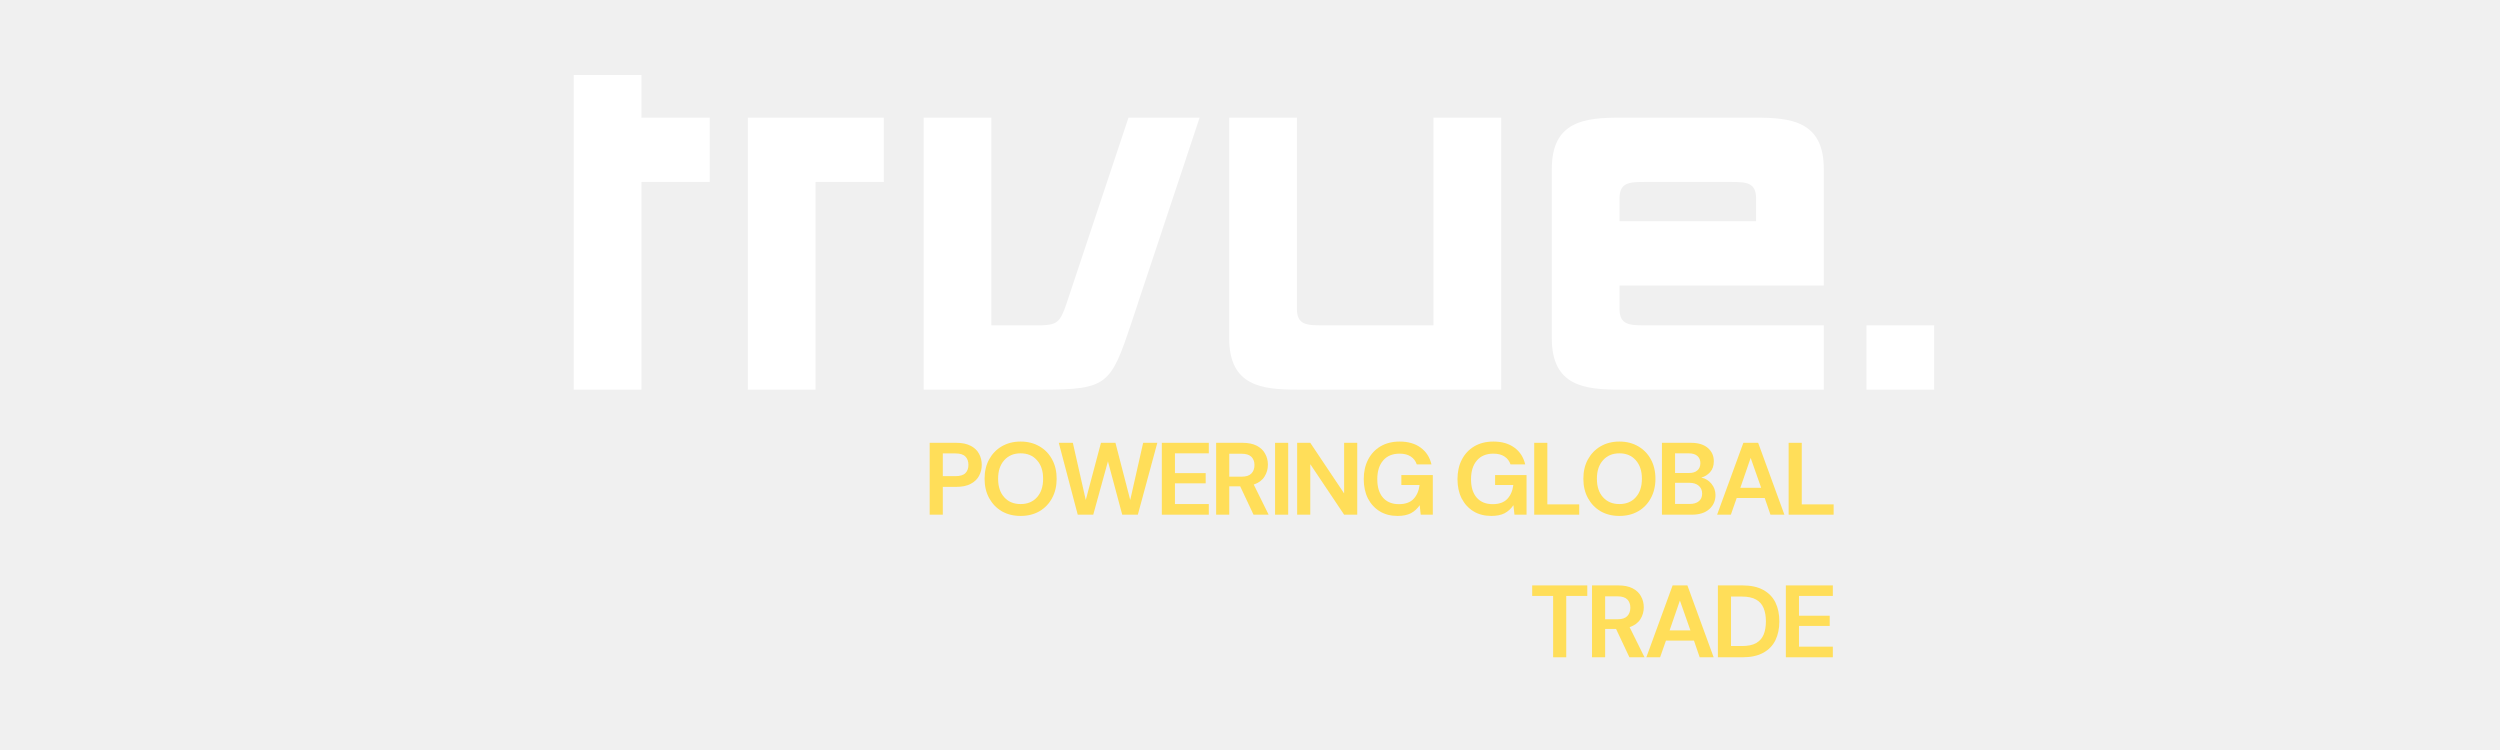
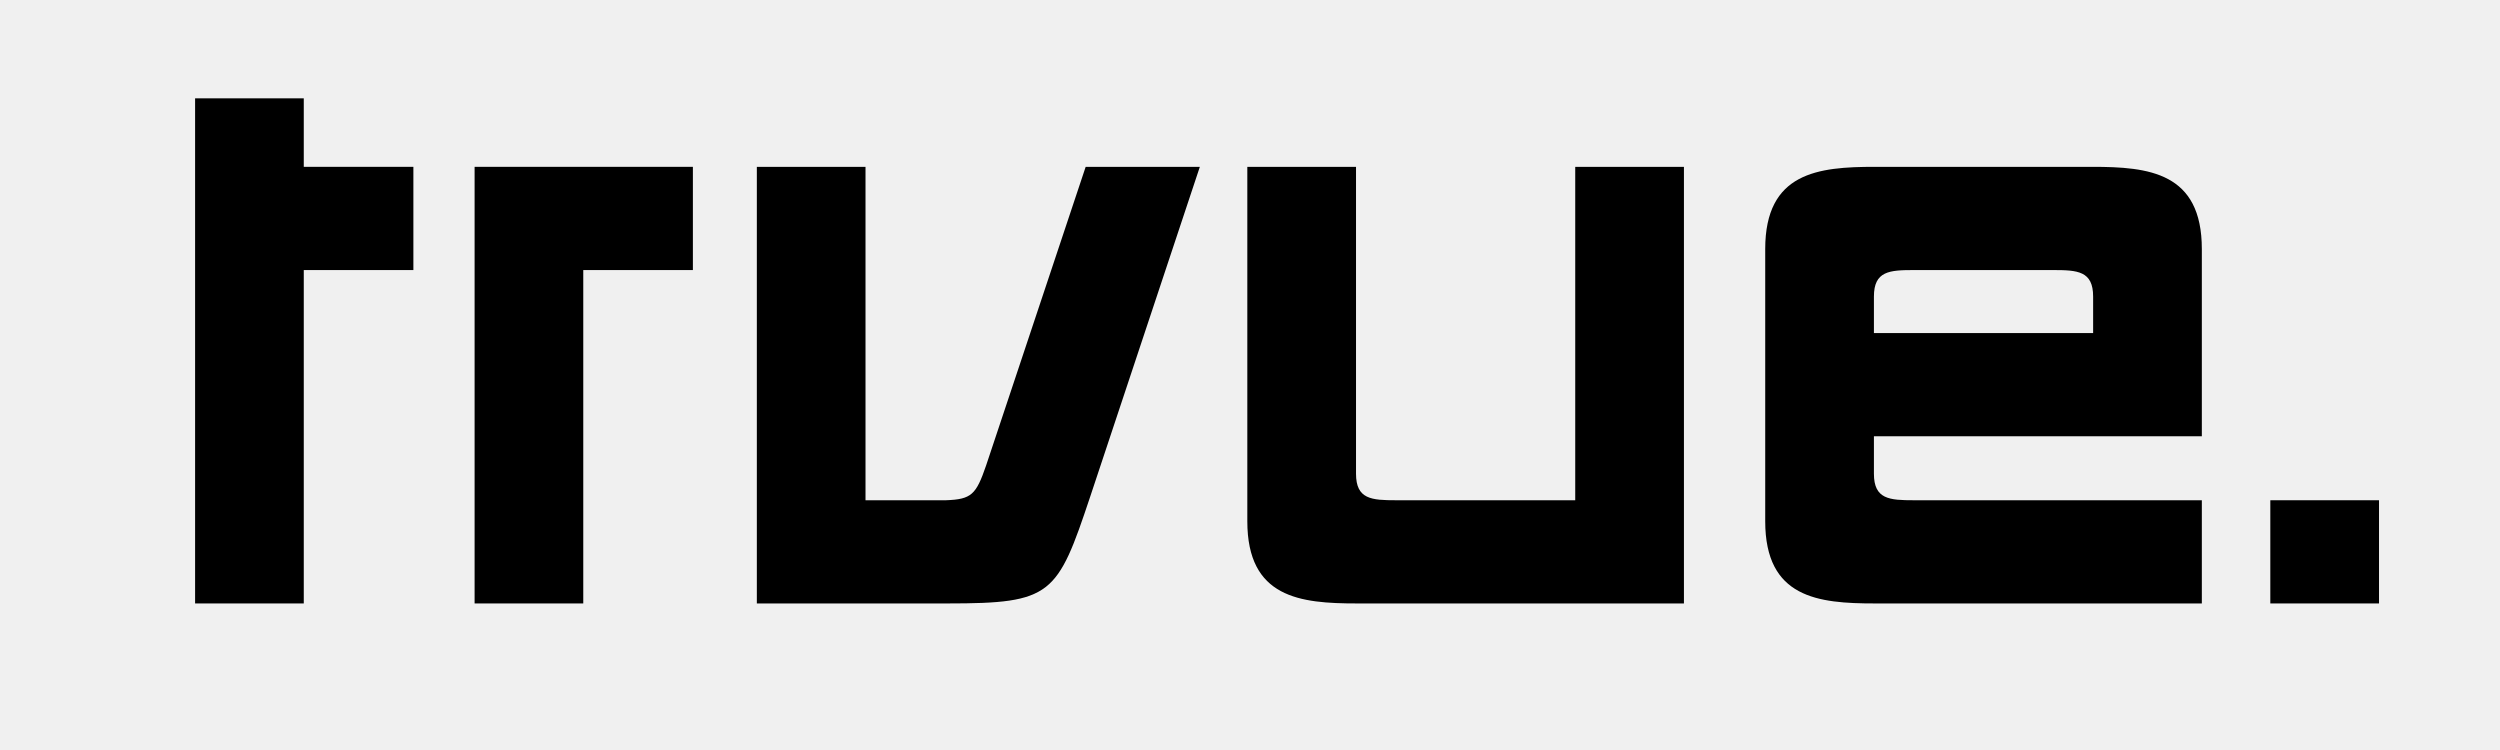
<svg xmlns="http://www.w3.org/2000/svg" width="500" zoomAndPan="magnify" viewBox="0 0 375 112.5" height="150" preserveAspectRatio="xMidYMid meet" version="1.2">
  <defs>
-     <clipPath id="eead827328">
-       <rect x="0" width="213" y="0" height="83" />
+     <clipPath id="8175f8f149">
+       <path d="M 21 0 L 363 0 L 363 112.004 L 21 112.004 Z M 21 0 " />
    </clipPath>
-     <clipPath id="214b600fc7">
-       <rect x="0" width="140" y="0" height="43" />
+     <clipPath id="9070e3eb67">
+       <rect x="0" width="342" y="0" height="113" />
    </clipPath>
  </defs>
-   <g id="1eb0774bed">
-     <g transform="matrix(1,0,0,1,81,0)">
-       <g clip-path="url(#eead827328)">
-         <g style="fill:#ffffff;fill-opacity:1;">
-           <g transform="translate(1.047065, 58.44532)">
-             <path style="stroke:none" d="M 24.41 -31.152 L 24.41 -40.797 L 14.168 -40.797 L 14.168 -47.199 L 4.012 -47.199 L 4.012 0 L 14.168 0 L 14.168 -31.152 Z M 24.41 -31.152 " />
+   <g id="7fced8fb24">
+     <g clip-rule="nonzero" clip-path="url(#8175f8f149)">
+       <g transform="matrix(1,0,0,1,21,0)">
+         <g clip-path="url(#9070e3eb67)">
+           <g style="fill:#000000;fill-opacity:1;">
+             <g transform="translate(1.823642, 90.51722)">
+               <path style="stroke:none" d="M 39.184 -50.008 L 39.184 -65.492 L 22.742 -65.492 L 22.742 -75.766 L 6.441 -75.766 L 6.441 0 L 22.742 0 L 22.742 -50.008 Z M 39.184 -50.008 " />
+             </g>
          </g>
-         </g>
-         <g style="fill:#ffffff;fill-opacity:1;">
-           <g transform="translate(27.16346, 58.44532)">
-             <path style="stroke:none" d="M 24.41 -31.152 L 24.41 -40.797 L 4.012 -40.797 L 4.012 0 L 14.168 0 L 14.168 -31.152 Z M 24.41 -31.152 " />
+           <g style="fill:#000000;fill-opacity:1;">
+             <g transform="translate(43.74866, 90.51722)">
+               <path style="stroke:none" d="M 39.184 -50.008 L 39.184 -65.492 L 6.441 -65.492 L 6.441 0 L 22.742 0 L 22.742 -50.008 Z M 39.184 -50.008 " />
+             </g>
          </g>
-         </g>
-         <g style="fill:#ffffff;fill-opacity:1;">
-           <g transform="translate(53.53589, 58.44532)">
-             <path style="stroke:none" d="M 45.406 -40.797 L 34.738 -40.797 L 25.434 -12.887 C 24.496 -10.156 24.07 -9.73 21.68 -9.645 L 14.168 -9.645 L 14.168 -40.797 L 4.012 -40.797 L 4.012 0 L 21.848 0 C 31.578 0 32.09 -0.77 35.164 -9.984 Z M 45.406 -40.797 " />
+           <g style="fill:#000000;fill-opacity:1;">
+             <g transform="translate(86.08469, 90.51722)">
+               <path style="stroke:none" d="M 72.891 -65.492 L 55.766 -65.492 L 40.828 -20.688 C 39.324 -16.305 38.637 -15.621 34.801 -15.48 L 22.742 -15.48 L 22.742 -65.492 L 6.441 -65.492 L 6.441 0 L 35.074 0 C 50.695 0 51.516 -1.234 56.449 -16.031 Z M 72.891 -65.492 " />
+             </g>
          </g>
-         </g>
-         <g style="fill:#ffffff;fill-opacity:1;">
-           <g transform="translate(99.79435, 58.44532)">
-             <path style="stroke:none" d="M 13.742 -40.797 L 3.586 -40.797 L 3.586 -7.68 C 3.586 -0.512 8.535 0 13.828 0 L 44.383 0 L 44.383 -40.797 L 34.227 -40.797 L 34.227 -9.645 L 17.496 -9.645 C 15.191 -9.645 13.742 -9.73 13.742 -12.121 Z M 13.742 -40.797 " />
+           <g style="fill:#000000;fill-opacity:1;">
+             <g transform="translate(160.344, 90.51722)">
+               <path style="stroke:none" d="M 22.059 -65.492 L 5.754 -65.492 L 5.754 -12.332 C 5.754 -0.82 13.699 0 22.195 0 L 71.246 0 L 71.246 -65.492 L 54.941 -65.492 L 54.941 -15.48 L 28.086 -15.48 C 24.387 -15.48 22.059 -15.621 22.059 -19.457 Z M 22.059 -65.492 " />
+             </g>
          </g>
-         </g>
-         <g style="fill:#ffffff;fill-opacity:1;">
-           <g transform="translate(148.1865, 58.44532)">
-             <path style="stroke:none" d="M 3.586 -7.68 C 3.586 -0.512 8.535 0 13.828 0 L 44.383 0 L 44.383 -9.645 L 17.496 -9.645 C 15.191 -9.645 13.742 -9.73 13.742 -12.121 L 13.742 -15.617 L 44.383 -15.617 L 44.383 -33.117 C 44.383 -40.285 39.43 -40.797 34.141 -40.797 L 13.828 -40.797 C 8.535 -40.797 3.586 -40.285 3.586 -33.117 Z M 13.742 -28.676 C 13.742 -31.066 15.191 -31.152 17.496 -31.152 L 30.469 -31.152 C 32.773 -31.152 34.227 -31.066 34.227 -28.676 L 34.227 -25.262 L 13.742 -25.262 Z M 13.742 -28.676 " />
+           <g style="fill:#000000;fill-opacity:1;">
+             <g transform="translate(238.0286, 90.51722)">
+               <path style="stroke:none" d="M 5.754 -12.332 C 5.754 -0.82 13.699 0 22.195 0 L 71.246 0 L 71.246 -15.48 L 28.086 -15.48 C 24.387 -15.48 22.059 -15.621 22.059 -19.457 L 22.059 -25.074 L 71.246 -25.074 L 71.246 -53.16 C 71.246 -64.668 63.301 -65.492 54.805 -65.492 L 22.195 -65.492 C 13.699 -65.492 5.754 -64.668 5.754 -53.16 Z M 22.059 -46.035 C 22.059 -49.871 24.387 -50.008 28.086 -50.008 L 48.914 -50.008 C 52.613 -50.008 54.941 -49.871 54.941 -46.035 L 54.941 -40.555 L 22.059 -40.555 Z M 22.059 -46.035 " />
+             </g>
          </g>
-         </g>
-         <g style="fill:#ffffff;fill-opacity:1;">
-           <g transform="translate(196.1519, 58.44532)">
-             <path style="stroke:none" d="M 12.973 0 L 12.973 -9.645 L 2.816 -9.645 L 2.816 0 Z M 12.973 0 " />
-           </g>
-         </g>
-       </g>
-     </g>
-     <g transform="matrix(1,0,0,1,138,61)">
-       <g clip-path="url(#214b600fc7)">
-         <g style="fill:#ffde59;fill-opacity:1;">
-           <g transform="translate(0.404822, 16.20213)">
-             <path style="stroke:none" d="M 1.047 0 L 1.047 -10.781 L 5.031 -10.781 C 5.895 -10.781 6.609 -10.633 7.172 -10.344 C 7.742 -10.062 8.164 -9.664 8.438 -9.156 C 8.719 -8.656 8.859 -8.094 8.859 -7.469 C 8.859 -6.875 8.723 -6.328 8.453 -5.828 C 8.191 -5.328 7.773 -4.926 7.203 -4.625 C 6.641 -4.32 5.914 -4.172 5.031 -4.172 L 3.016 -4.172 L 3.016 0 Z M 3.016 -5.781 L 4.922 -5.781 C 5.609 -5.781 6.102 -5.93 6.406 -6.234 C 6.707 -6.535 6.859 -6.945 6.859 -7.469 C 6.859 -8 6.707 -8.414 6.406 -8.719 C 6.102 -9.031 5.609 -9.188 4.922 -9.188 L 3.016 -9.188 Z M 3.016 -5.781 " />
-           </g>
-         </g>
-         <g style="fill:#ffde59;fill-opacity:1;">
-           <g transform="translate(8.998543, 16.20213)">
-             <path style="stroke:none" d="M 6.094 0.188 C 5.02 0.188 4.078 -0.047 3.266 -0.516 C 2.461 -0.992 1.832 -1.648 1.375 -2.484 C 0.914 -3.328 0.688 -4.297 0.688 -5.391 C 0.688 -6.492 0.914 -7.461 1.375 -8.297 C 1.832 -9.129 2.461 -9.781 3.266 -10.25 C 4.078 -10.727 5.02 -10.969 6.094 -10.969 C 7.164 -10.969 8.109 -10.727 8.922 -10.25 C 9.734 -9.781 10.363 -9.129 10.812 -8.297 C 11.27 -7.461 11.5 -6.492 11.5 -5.391 C 11.5 -4.297 11.27 -3.328 10.812 -2.484 C 10.363 -1.648 9.734 -0.992 8.922 -0.516 C 8.109 -0.047 7.164 0.188 6.094 0.188 Z M 6.094 -1.594 C 7.125 -1.594 7.941 -1.93 8.547 -2.609 C 9.16 -3.285 9.469 -4.211 9.469 -5.391 C 9.469 -6.566 9.16 -7.492 8.547 -8.172 C 7.941 -8.859 7.125 -9.203 6.094 -9.203 C 5.07 -9.203 4.254 -8.859 3.641 -8.172 C 3.023 -7.492 2.719 -6.566 2.719 -5.391 C 2.719 -4.211 3.023 -3.285 3.641 -2.609 C 4.254 -1.93 5.07 -1.594 6.094 -1.594 Z M 6.094 -1.594 " />
-           </g>
-         </g>
-         <g style="fill:#ffde59;fill-opacity:1;">
-           <g transform="translate(20.42603, 16.20213)">
-             <path style="stroke:none" d="M 3.234 0 L 0.391 -10.781 L 2.5 -10.781 L 4.438 -2.203 L 6.719 -10.781 L 8.891 -10.781 L 11.109 -2.203 L 13.047 -10.781 L 15.172 -10.781 L 12.25 0 L 9.906 0 L 7.766 -8 L 5.562 0 Z M 3.234 0 " />
-           </g>
-         </g>
-         <g style="fill:#ffde59;fill-opacity:1;">
-           <g transform="translate(35.22632, 16.20213)">
-             <path style="stroke:none" d="M 1.047 0 L 1.047 -10.781 L 8.094 -10.781 L 8.094 -9.203 L 3.016 -9.203 L 3.016 -6.234 L 7.625 -6.234 L 7.625 -4.703 L 3.016 -4.703 L 3.016 -1.594 L 8.094 -1.594 L 8.094 0 Z M 1.047 0 " />
-           </g>
-         </g>
-         <g style="fill:#ffde59;fill-opacity:1;">
-           <g transform="translate(43.37341, 16.20213)">
-             <path style="stroke:none" d="M 1.047 0 L 1.047 -10.781 L 5 -10.781 C 5.863 -10.781 6.578 -10.633 7.141 -10.344 C 7.703 -10.051 8.117 -9.656 8.391 -9.156 C 8.672 -8.656 8.812 -8.102 8.812 -7.5 C 8.812 -6.844 8.641 -6.242 8.297 -5.703 C 7.953 -5.16 7.414 -4.766 6.688 -4.516 L 8.922 0 L 6.656 0 L 4.656 -4.25 L 3.016 -4.25 L 3.016 0 Z M 3.016 -5.703 L 4.891 -5.703 C 5.547 -5.703 6.023 -5.859 6.328 -6.172 C 6.641 -6.492 6.797 -6.914 6.797 -7.438 C 6.797 -7.957 6.645 -8.367 6.344 -8.672 C 6.039 -8.984 5.551 -9.141 4.875 -9.141 L 3.016 -9.141 Z M 3.016 -5.703 " />
-           </g>
-         </g>
-         <g style="fill:#ffde59;fill-opacity:1;">
-           <g transform="translate(52.21354, 16.20213)">
-             <path style="stroke:none" d="M 1.047 0 L 1.047 -10.781 L 3.016 -10.781 L 3.016 0 Z M 1.047 0 " />
-           </g>
-         </g>
-         <g style="fill:#ffde59;fill-opacity:1;">
-           <g transform="translate(55.52474, 16.20213)">
-             <path style="stroke:none" d="M 1.047 0 L 1.047 -10.781 L 3.016 -10.781 L 8.094 -3.188 L 8.094 -10.781 L 10.062 -10.781 L 10.062 0 L 8.094 0 L 3.016 -7.578 L 3.016 0 Z M 1.047 0 " />
-           </g>
-         </g>
-         <g style="fill:#ffde59;fill-opacity:1;">
-           <g transform="translate(65.87417, 16.20213)">
-             <path style="stroke:none" d="M 5.766 0.188 C 4.742 0.188 3.852 -0.039 3.094 -0.5 C 2.332 -0.969 1.738 -1.613 1.312 -2.438 C 0.895 -3.27 0.688 -4.234 0.688 -5.328 C 0.688 -6.441 0.906 -7.422 1.344 -8.266 C 1.781 -9.109 2.398 -9.77 3.203 -10.25 C 4.016 -10.727 4.973 -10.969 6.078 -10.969 C 7.348 -10.969 8.395 -10.664 9.219 -10.062 C 10.051 -9.457 10.594 -8.617 10.844 -7.547 L 8.641 -7.547 C 8.473 -8.047 8.176 -8.438 7.75 -8.719 C 7.32 -9.008 6.766 -9.156 6.078 -9.156 C 5.004 -9.156 4.176 -8.812 3.594 -8.125 C 3.008 -7.445 2.719 -6.508 2.719 -5.312 C 2.719 -4.125 3.004 -3.203 3.578 -2.547 C 4.16 -1.898 4.953 -1.578 5.953 -1.578 C 6.922 -1.578 7.656 -1.836 8.156 -2.359 C 8.656 -2.891 8.957 -3.586 9.062 -4.453 L 6.328 -4.453 L 6.328 -5.938 L 11.047 -5.938 L 11.047 0 L 9.234 0 L 9.078 -1.422 C 8.723 -0.898 8.285 -0.5 7.766 -0.219 C 7.242 0.051 6.578 0.188 5.766 0.188 Z M 5.766 0.188 " />
-           </g>
-         </g>
-         <g style="fill:#ffde59;fill-opacity:1;">
-           <g transform="translate(77.02443, 16.20213)">
-             <path style="stroke:none" d="" />
-           </g>
-         </g>
-         <g style="fill:#ffde59;fill-opacity:1;">
-           <g transform="translate(79.93521, 16.20213)">
-             <path style="stroke:none" d="M 5.766 0.188 C 4.742 0.188 3.852 -0.039 3.094 -0.5 C 2.332 -0.969 1.738 -1.613 1.312 -2.438 C 0.895 -3.27 0.688 -4.234 0.688 -5.328 C 0.688 -6.441 0.906 -7.422 1.344 -8.266 C 1.781 -9.109 2.398 -9.77 3.203 -10.25 C 4.016 -10.727 4.973 -10.969 6.078 -10.969 C 7.348 -10.969 8.395 -10.664 9.219 -10.062 C 10.051 -9.457 10.594 -8.617 10.844 -7.547 L 8.641 -7.547 C 8.473 -8.047 8.176 -8.438 7.75 -8.719 C 7.32 -9.008 6.766 -9.156 6.078 -9.156 C 5.004 -9.156 4.176 -8.812 3.594 -8.125 C 3.008 -7.445 2.719 -6.508 2.719 -5.312 C 2.719 -4.125 3.004 -3.203 3.578 -2.547 C 4.16 -1.898 4.953 -1.578 5.953 -1.578 C 6.922 -1.578 7.656 -1.836 8.156 -2.359 C 8.656 -2.891 8.957 -3.586 9.062 -4.453 L 6.328 -4.453 L 6.328 -5.938 L 11.047 -5.938 L 11.047 0 L 9.234 0 L 9.078 -1.422 C 8.723 -0.898 8.285 -0.5 7.766 -0.219 C 7.242 0.051 6.578 0.188 5.766 0.188 Z M 5.766 0.188 " />
-           </g>
-         </g>
-         <g style="fill:#ffde59;fill-opacity:1;">
-           <g transform="translate(91.08548, 16.20213)">
-             <path style="stroke:none" d="M 1.047 0 L 1.047 -10.781 L 3.016 -10.781 L 3.016 -1.547 L 7.797 -1.547 L 7.797 0 Z M 1.047 0 " />
-           </g>
-         </g>
-         <g style="fill:#ffde59;fill-opacity:1;">
-           <g transform="translate(98.81674, 16.20213)">
-             <path style="stroke:none" d="M 6.094 0.188 C 5.02 0.188 4.078 -0.047 3.266 -0.516 C 2.461 -0.992 1.832 -1.648 1.375 -2.484 C 0.914 -3.328 0.688 -4.297 0.688 -5.391 C 0.688 -6.492 0.914 -7.461 1.375 -8.297 C 1.832 -9.129 2.461 -9.781 3.266 -10.25 C 4.078 -10.727 5.02 -10.969 6.094 -10.969 C 7.164 -10.969 8.109 -10.727 8.922 -10.25 C 9.734 -9.781 10.363 -9.129 10.812 -8.297 C 11.27 -7.461 11.5 -6.492 11.5 -5.391 C 11.5 -4.297 11.27 -3.328 10.812 -2.484 C 10.363 -1.648 9.734 -0.992 8.922 -0.516 C 8.109 -0.047 7.164 0.188 6.094 0.188 Z M 6.094 -1.594 C 7.125 -1.594 7.941 -1.93 8.547 -2.609 C 9.16 -3.285 9.469 -4.211 9.469 -5.391 C 9.469 -6.566 9.16 -7.492 8.547 -8.172 C 7.941 -8.859 7.125 -9.203 6.094 -9.203 C 5.07 -9.203 4.254 -8.859 3.641 -8.172 C 3.023 -7.492 2.719 -6.566 2.719 -5.391 C 2.719 -4.211 3.023 -3.285 3.641 -2.609 C 4.254 -1.93 5.07 -1.594 6.094 -1.594 Z M 6.094 -1.594 " />
-           </g>
-         </g>
-         <g style="fill:#ffde59;fill-opacity:1;">
-           <g transform="translate(110.2442, 16.20213)">
-             <path style="stroke:none" d="M 1.047 0 L 1.047 -10.781 L 5.375 -10.781 C 6.5 -10.781 7.352 -10.52 7.938 -10 C 8.531 -9.488 8.828 -8.828 8.828 -8.016 C 8.828 -7.336 8.645 -6.797 8.281 -6.391 C 7.914 -5.984 7.473 -5.707 6.953 -5.562 C 7.566 -5.438 8.07 -5.129 8.469 -4.641 C 8.875 -4.148 9.078 -3.582 9.078 -2.938 C 9.078 -2.082 8.766 -1.379 8.141 -0.828 C 7.523 -0.273 6.656 0 5.531 0 Z M 3.016 -6.25 L 5.078 -6.25 C 5.641 -6.25 6.066 -6.379 6.359 -6.641 C 6.66 -6.898 6.812 -7.266 6.812 -7.734 C 6.812 -8.18 6.664 -8.535 6.375 -8.797 C 6.082 -9.066 5.641 -9.203 5.047 -9.203 L 3.016 -9.203 Z M 3.016 -1.609 L 5.219 -1.609 C 5.801 -1.609 6.254 -1.742 6.578 -2.016 C 6.91 -2.285 7.078 -2.664 7.078 -3.156 C 7.078 -3.656 6.906 -4.051 6.562 -4.344 C 6.219 -4.633 5.758 -4.781 5.188 -4.781 L 3.016 -4.781 Z M 3.016 -1.609 " />
-           </g>
-         </g>
-         <g style="fill:#ffde59;fill-opacity:1;">
-           <g transform="translate(119.2076, 16.20213)">
-             <path style="stroke:none" d="M 0.359 0 L 4.297 -10.781 L 6.516 -10.781 L 10.453 0 L 8.359 0 L 7.5 -2.5 L 3.297 -2.5 L 2.422 0 Z M 3.844 -4.031 L 6.969 -4.031 L 5.391 -8.516 Z M 3.844 -4.031 " />
-           </g>
-         </g>
-         <g style="fill:#ffde59;fill-opacity:1;">
-           <g transform="translate(129.249, 16.20213)">
-             <path style="stroke:none" d="M 1.047 0 L 1.047 -10.781 L 3.016 -10.781 L 3.016 -1.547 L 7.797 -1.547 L 7.797 0 Z M 1.047 0 " />
-           </g>
-         </g>
-         <g style="fill:#ffde59;fill-opacity:1;">
-           <g transform="translate(91.40718, 37.59243)">
-             <path style="stroke:none" d="M 3.562 0 L 3.562 -9.203 L 0.422 -9.203 L 0.422 -10.781 L 8.688 -10.781 L 8.688 -9.203 L 5.531 -9.203 L 5.531 0 Z M 3.562 0 " />
-           </g>
-         </g>
-         <g style="fill:#ffde59;fill-opacity:1;">
-           <g transform="translate(99.75449, 37.59243)">
-             <path style="stroke:none" d="M 1.047 0 L 1.047 -10.781 L 5 -10.781 C 5.863 -10.781 6.578 -10.633 7.141 -10.344 C 7.703 -10.051 8.117 -9.656 8.391 -9.156 C 8.672 -8.656 8.812 -8.102 8.812 -7.5 C 8.812 -6.844 8.641 -6.242 8.297 -5.703 C 7.953 -5.16 7.414 -4.766 6.688 -4.516 L 8.922 0 L 6.656 0 L 4.656 -4.25 L 3.016 -4.25 L 3.016 0 Z M 3.016 -5.703 L 4.891 -5.703 C 5.547 -5.703 6.023 -5.859 6.328 -6.172 C 6.641 -6.492 6.797 -6.914 6.797 -7.438 C 6.797 -7.957 6.645 -8.367 6.344 -8.672 C 6.039 -8.984 5.551 -9.141 4.875 -9.141 L 3.016 -9.141 Z M 3.016 -5.703 " />
-           </g>
-         </g>
-         <g style="fill:#ffde59;fill-opacity:1;">
-           <g transform="translate(108.5946, 37.59243)">
-             <path style="stroke:none" d="M 0.359 0 L 4.297 -10.781 L 6.516 -10.781 L 10.453 0 L 8.359 0 L 7.5 -2.5 L 3.297 -2.5 L 2.422 0 Z M 3.844 -4.031 L 6.969 -4.031 L 5.391 -8.516 Z M 3.844 -4.031 " />
-           </g>
-         </g>
-         <g style="fill:#ffde59;fill-opacity:1;">
-           <g transform="translate(118.636, 37.59243)">
-             <path style="stroke:none" d="M 1.047 0 L 1.047 -10.781 L 4.734 -10.781 C 5.992 -10.781 7.031 -10.555 7.844 -10.109 C 8.664 -9.66 9.273 -9.035 9.672 -8.234 C 10.066 -7.43 10.266 -6.484 10.266 -5.391 C 10.266 -4.305 10.066 -3.359 9.672 -2.547 C 9.273 -1.742 8.664 -1.117 7.844 -0.672 C 7.031 -0.223 5.992 0 4.734 0 Z M 3.016 -1.688 L 4.641 -1.688 C 5.547 -1.688 6.258 -1.832 6.781 -2.125 C 7.301 -2.426 7.676 -2.848 7.906 -3.391 C 8.133 -3.941 8.25 -4.609 8.25 -5.391 C 8.25 -6.16 8.133 -6.82 7.906 -7.375 C 7.676 -7.938 7.301 -8.363 6.781 -8.656 C 6.258 -8.957 5.547 -9.109 4.641 -9.109 L 3.016 -9.109 Z M 3.016 -1.688 " />
-           </g>
-         </g>
-         <g style="fill:#ffde59;fill-opacity:1;">
-           <g transform="translate(128.8314, 37.59243)">
-             <path style="stroke:none" d="M 1.047 0 L 1.047 -10.781 L 8.094 -10.781 L 8.094 -9.203 L 3.016 -9.203 L 3.016 -6.234 L 7.625 -6.234 L 7.625 -4.703 L 3.016 -4.703 L 3.016 -1.594 L 8.094 -1.594 L 8.094 0 Z M 1.047 0 " />
+           <g style="fill:#000000;fill-opacity:1;">
+             <g transform="translate(315.0281, 90.51722)">
+               <path style="stroke:none" d="M 20.824 0 L 20.824 -15.48 L 4.52 -15.48 L 4.52 0 Z M 20.824 0 " />
+             </g>
          </g>
        </g>
      </g>
    </g>
  </g>
</svg>
